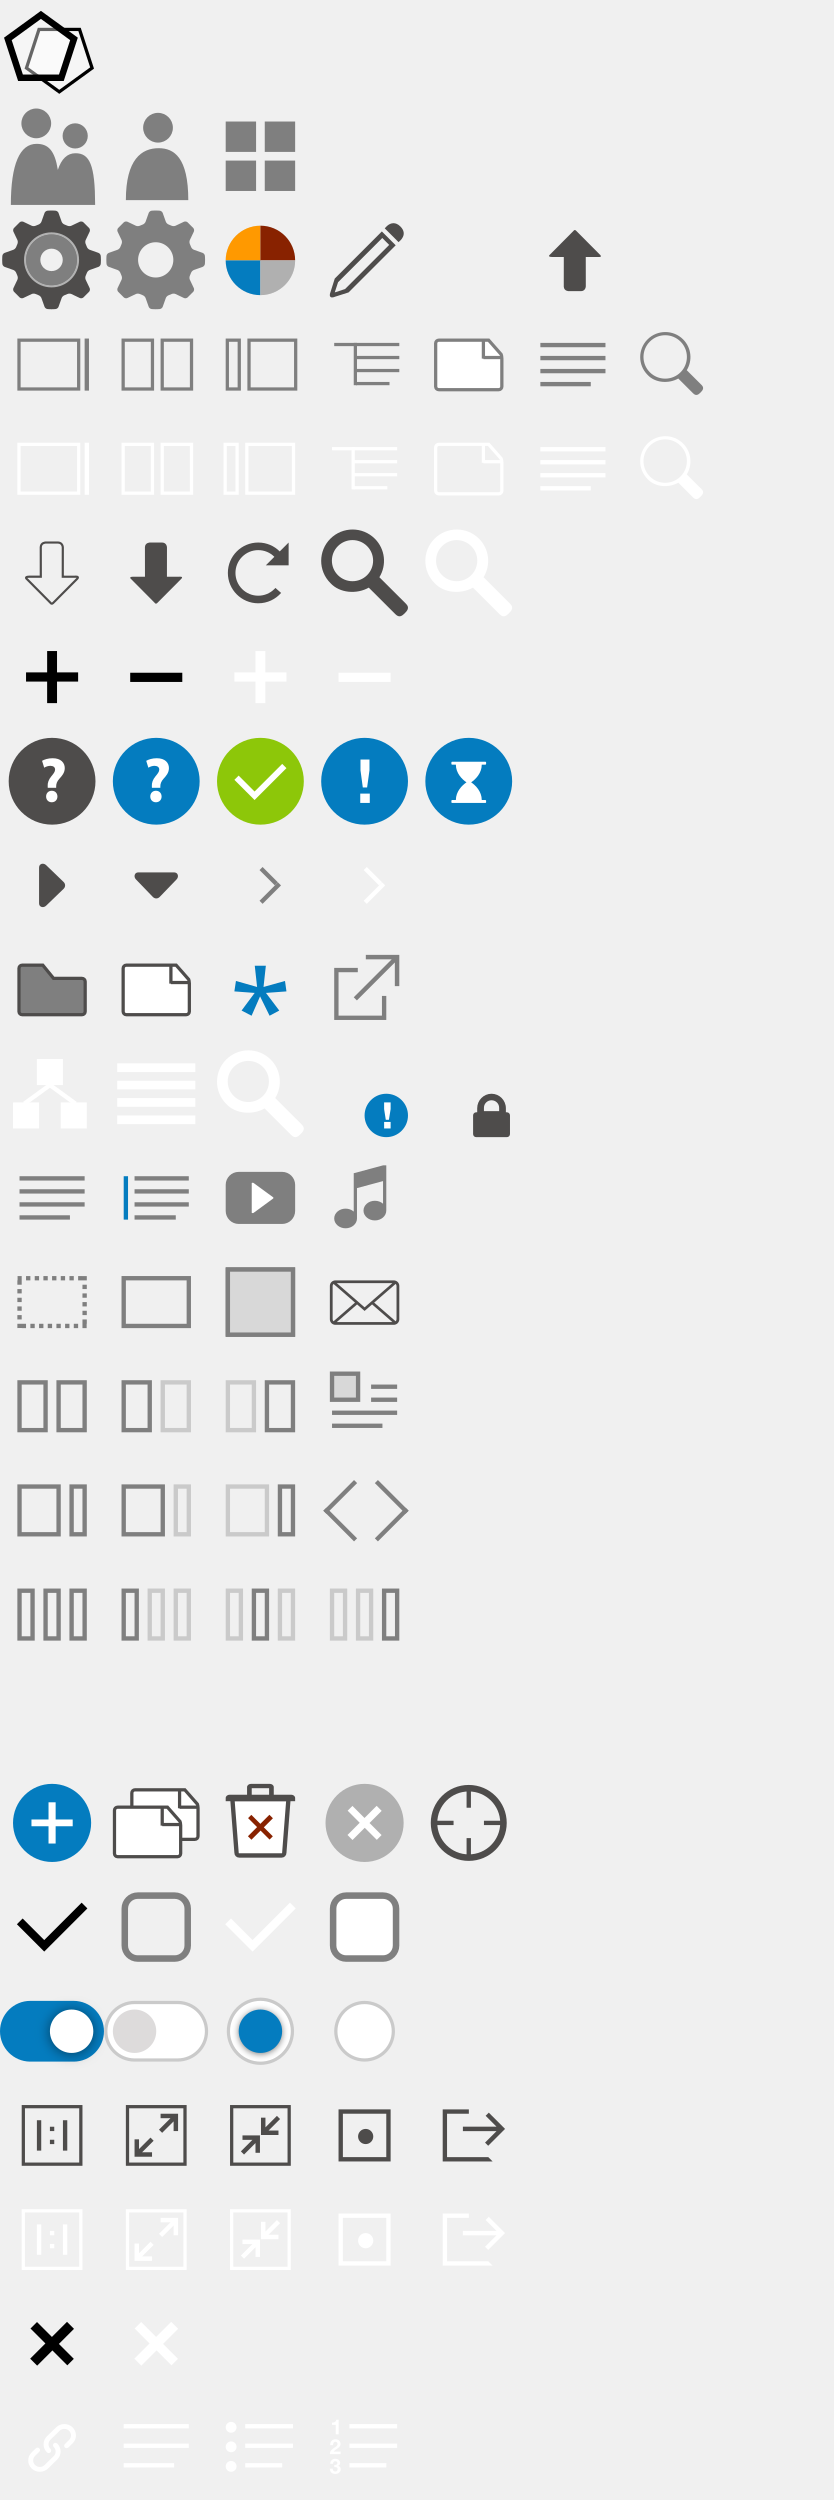
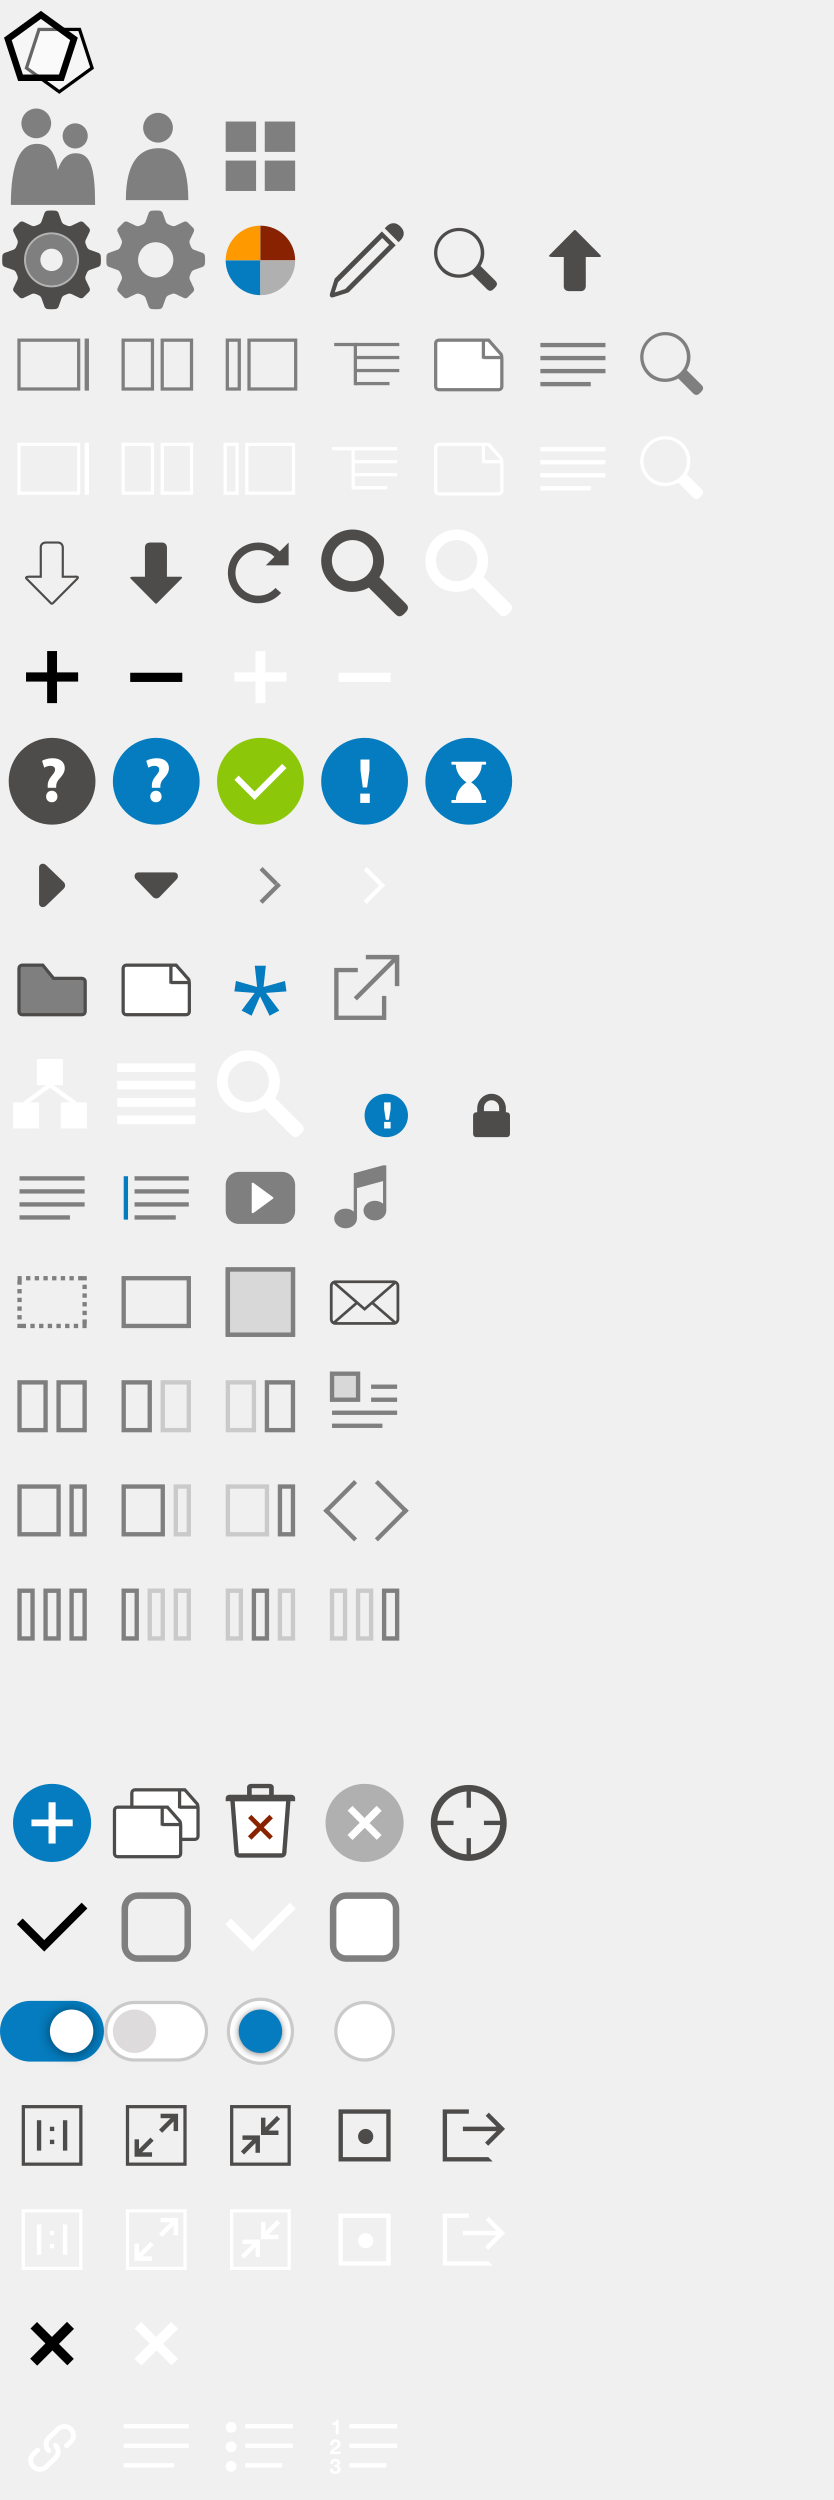
<svg xmlns="http://www.w3.org/2000/svg" xmlns:xlink="http://www.w3.org/1999/xlink" width="384" height="1152" viewBox="0 0 384 1152">
  <defs>
    <circle id="b" cx="16" cy="16" r="16" />
    <circle id="e" cx="33" cy="24" r="10" />
    <circle id="g" cx="24" cy="24" r="10" />
    <filter id="f" width="192.5%" height="192.5%" x="-46.2%" y="-43.8%" filterUnits="objectBoundingBox">
      <feOffset dy=".5" in="SourceAlpha" result="shadowOffsetOuter1" />
      <feGaussianBlur in="shadowOffsetOuter1" result="shadowBlurOuter1" stdDeviation="3" />
      <feColorMatrix in="shadowBlurOuter1" values="0 0 0 0 0 0 0 0 0 0 0 0 0 0 0 0 0 0 0.5 0" />
    </filter>
    <filter id="h" width="147.5%" height="147.5%" x="-23.8%" y="-21.2%" filterUnits="objectBoundingBox">
      <feOffset dy=".5" in="SourceAlpha" result="shadowOffsetOuter1" />
      <feGaussianBlur in="shadowOffsetOuter1" result="shadowBlurOuter1" stdDeviation="1.5" />
      <feColorMatrix in="shadowBlurOuter1" values="0 0 0 0 0 0 0 0 0 0 0 0 0 0 0 0 0 0 0.5 0" />
    </filter>
    <rect id="a" width="32" height="24" x="8" y="12" />
    <mask id="d" width="32" height="24" x="0" y="0" fill="#fff" maskContentUnits="userSpaceOnUse" maskUnits="objectBoundingBox">
      <use xlink:href="#a" />
    </mask>
  </defs>
  <g fill="none" fill-rule="evenodd">
    <g fill="#7F7F7F" fill-rule="nonzero" transform="translate(96 48)">
      <polygon points="22 22 8 22 8 8 22 8" />
      <polygon points="22 40 8 40 8 26 22 26" />
      <polygon points="40 22 26 22 26 8 40 8" />
      <polygon points="40 40 26 40 26 26 40 26" />
    </g>
    <path fill="#7F7F7F" fill-rule="nonzero" d="M34.647,20.432 C37.853,20.432 40.45,17.833 40.45,14.628 C40.45,11.424 37.853,8.825 34.647,8.825 C31.443,8.825 28.845,11.424 28.845,14.628 C28.844,17.833 31.443,20.432 34.647,20.432 Z M16.857,18.283 C22.174,18.283 25.252,21.27 26.65,30.286 C28.318,25.153 31.054,22.608 34.768,22.608 C41.297,22.608 43.836,27.927 43.837,46.423 L43.837,46.423 L27.569,46.422 L27.569,46.423 L5,46.423 C5,27.568 9.143,18.283 16.857,18.283 Z M16.713,2 C20.5,2 23.569,5.07 23.569,8.856 C23.569,12.643 20.5,15.712 16.713,15.712 C12.927,15.712 9.857,12.643 9.857,8.856 C9.857,5.07 12.927,2 16.713,2 Z" transform="translate(0 48)" />
    <path fill="#7F7F7F" fill-rule="nonzero" d="M24.811,17.712 C28.598,17.712 31.667,14.643 31.667,10.856 C31.667,7.07 28.598,4 24.811,4 C21.025,4 17.955,7.07 17.955,10.856 C17.955,14.643 21.025,17.712 24.811,17.712 Z M25.112,20.283 C17.283,20.283 10,25.362 10,44.217 L38.765,44.217 C38.765,24.609 32.245,20.283 25.112,20.283 Z" transform="translate(48 48)" />
    <g transform="translate(0 96)">
      <path fill="#4E4C4B" fill-rule="nonzero" d="M45.369,26.977 C45.888,26.793 46.356,26.194 46.41,25.647 C46.41,25.647 46.501,24.731 46.501,23.751 C46.501,22.771 46.41,21.855 46.41,21.855 C46.356,21.308 45.888,20.709 45.369,20.525 L41.331,19.088 C40.812,18.904 40.238,18.329 40.055,17.811 L39.479,16.418 C39.243,15.921 39.244,15.108 39.48,14.611 L41.318,10.745 C41.554,10.248 41.45,9.504 41.086,9.091 L38.41,6.415 C37.997,6.051 37.253,5.947 36.756,6.183 L32.89,8.021 C32.393,8.257 31.58,8.258 31.083,8.022 L29.689,7.446 C29.171,7.262 28.596,6.688 28.412,6.17 L26.975,2.131 C26.791,1.612 26.192,1.144 25.645,1.09 C25.645,1.09 24.73,1 23.75,1 C22.77,1 21.855,1.09 21.855,1.09 C21.308,1.144 20.709,1.612 20.525,2.131 L19.088,6.17 C18.904,6.689 18.329,7.263 17.811,7.447 L16.417,8.022 C15.92,8.258 15.107,8.257 14.61,8.021 L10.744,6.183 C10.247,5.947 9.503,6.051 9.09,6.415 L6.414,9.091 C6.05,9.504 5.946,10.248 6.182,10.745 L8.02,14.611 C8.256,15.108 8.257,15.921 8.021,16.418 L7.446,17.812 C7.262,18.33 6.688,18.905 6.169,19.089 L2.131,20.525 C1.612,20.709 1.144,21.308 1.09,21.855 C1.09,21.855 1,22.771 1,23.751 C1,24.731 1.09,25.647 1.09,25.647 C1.144,26.194 1.612,26.793 2.131,26.977 L6.169,28.413 C6.688,28.597 7.262,29.172 7.446,29.69 L8.021,31.084 C8.257,31.581 8.256,32.394 8.02,32.891 L6.182,36.757 C5.946,37.254 6.05,37.998 6.414,38.411 L9.09,41.087 C9.503,41.451 10.247,41.555 10.744,41.319 L14.61,39.481 C15.107,39.245 15.92,39.244 16.417,39.48 L17.811,40.055 C18.329,40.239 18.904,40.813 19.088,41.332 L20.525,45.371 C20.709,45.89 21.308,46.358 21.855,46.412 C21.855,46.412 22.77,46.502 23.75,46.502 C24.73,46.502 25.645,46.412 25.645,46.412 C26.192,46.358 26.791,45.89 26.975,45.371 L28.412,41.332 C28.596,40.813 29.171,40.239 29.689,40.055 L31.083,39.48 C31.58,39.244 32.393,39.245 32.89,39.481 L36.756,41.319 C37.253,41.555 37.997,41.451 38.41,41.087 L41.086,38.411 C41.45,37.998 41.554,37.254 41.318,36.757 L39.48,32.891 C39.244,32.394 39.243,31.581 39.479,31.084 L40.054,29.691 C40.238,29.173 40.812,28.598 41.331,28.414 L45.369,26.977 Z M23.751,30.001 C20.3,30.001 17.501,27.203 17.501,23.751 C17.501,20.299 20.299,17.501 23.751,17.501 C27.203,17.501 30.001,20.299 30.001,23.751 C30.001,27.203 27.203,30.001 23.751,30.001 Z" />
      <path fill="#7F7F7F" fill-rule="nonzero" d="M23.751,12.088 C17.31,12.088 12.088,17.31 12.088,23.751 C12.088,30.192 17.31,35.414 23.751,35.414 C30.192,35.414 35.413,30.192 35.413,23.751 C35.413,17.31 30.191,12.088 23.751,12.088 Z M23.751,28.918 C20.898,28.918 18.584,26.605 18.584,23.751 C18.584,20.897 20.897,18.584 23.751,18.584 C26.605,18.584 28.918,20.897 28.918,23.751 C28.918,26.605 26.605,28.918 23.751,28.918 Z" />
      <circle cx="23.751" cy="23.751" r="12.186" stroke="#B2B2B2" />
    </g>
    <path fill="#7F7F7F" fill-rule="nonzero" d="M45.369,26.977 C45.888,26.793 46.356,26.194 46.41,25.647 C46.41,25.647 46.501,24.731 46.501,23.751 C46.501,22.771 46.41,21.855 46.41,21.855 C46.356,21.308 45.888,20.709 45.369,20.525 L41.331,19.088 C40.812,18.904 40.238,18.329 40.055,17.811 L39.479,16.418 C39.243,15.921 39.244,15.108 39.48,14.611 L41.318,10.745 C41.554,10.248 41.45,9.504 41.086,9.091 L38.41,6.415 C37.997,6.051 37.253,5.947 36.756,6.183 L32.89,8.021 C32.393,8.257 31.58,8.258 31.083,8.022 L29.689,7.446 C29.171,7.262 28.596,6.688 28.412,6.17 L26.975,2.131 C26.791,1.612 26.192,1.144 25.645,1.09 C25.645,1.09 24.73,1 23.75,1 C22.77,1 21.855,1.09 21.855,1.09 C21.308,1.144 20.709,1.612 20.525,2.131 L19.088,6.17 C18.904,6.689 18.329,7.263 17.811,7.447 L16.417,8.022 C15.92,8.258 15.107,8.257 14.61,8.021 L10.744,6.183 C10.247,5.947 9.503,6.051 9.09,6.415 L6.414,9.091 C6.05,9.504 5.946,10.248 6.182,10.745 L8.02,14.611 C8.256,15.108 8.257,15.921 8.021,16.418 L7.446,17.812 C7.262,18.33 6.688,18.905 6.169,19.089 L2.131,20.525 C1.612,20.709 1.144,21.308 1.09,21.855 C1.09,21.855 1,22.771 1,23.751 C1,24.731 1.09,25.647 1.09,25.647 C1.144,26.194 1.612,26.793 2.131,26.977 L6.169,28.413 C6.688,28.597 7.262,29.172 7.446,29.69 L8.021,31.084 C8.257,31.581 8.256,32.394 8.02,32.891 L6.182,36.757 C5.946,37.254 6.05,37.998 6.414,38.411 L9.09,41.087 C9.503,41.451 10.247,41.555 10.744,41.319 L14.61,39.481 C15.107,39.245 15.92,39.244 16.417,39.48 L17.811,40.055 C18.329,40.239 18.904,40.813 19.088,41.332 L20.525,45.371 C20.709,45.89 21.308,46.358 21.855,46.412 C21.855,46.412 22.77,46.502 23.75,46.502 C24.73,46.502 25.645,46.412 25.645,46.412 C26.192,46.358 26.791,45.89 26.975,45.371 L28.412,41.332 C28.596,40.813 29.171,40.239 29.689,40.055 L31.083,39.48 C31.58,39.244 32.393,39.245 32.89,39.481 L36.756,41.319 C37.253,41.555 37.997,41.451 38.41,41.087 L41.086,38.411 C41.45,37.998 41.554,37.254 41.318,36.757 L39.48,32.891 C39.244,32.394 39.243,31.581 39.479,31.084 L40.054,29.691 C40.238,29.173 40.812,28.598 41.331,28.414 L45.369,26.977 Z M23.75,31.876 C19.263,31.876 15.625,28.239 15.625,23.751 C15.625,19.264 19.262,15.626 23.75,15.626 C28.237,15.626 31.875,19.264 31.875,23.751 C31.875,28.239 28.238,31.876 23.75,31.876 Z" transform="translate(48 96)" />
    <g transform="translate(104 104)">
      <mask id="c" fill="#fff">
        <use xlink:href="#b" />
      </mask>
      <use xlink:href="#b" fill="#D8D8D8" />
      <g mask="url(#c)">
        <g transform="translate(-8 -8)">
          <polygon fill="#F90" points="0 0 24 0 24 24 0 24" />
          <polygon fill="#047CBF" points="0 24 24 24 24 48 0 48" />
          <polygon fill="#820" points="24 0 48 0 48 24 24 24" />
          <polygon fill="#B0B0B0" points="24 24 48 24 48 48 24 48" />
        </g>
      </g>
    </g>
    <path fill="#4E4C4B" fill-rule="nonzero" d="M39.007,15.239 L38.658,15.589 L32.283,9.211 L32.632,8.862 C32.632,8.862 34.158,6.844 36.329,6.844 C37.285,6.844 38.368,7.237 39.501,8.369 C43.235,12.103 39.007,15.239 39.007,15.239 Z M30.962,10.647 L31.243,10.929 L37.336,17.027 L15.628,38.743 L9.256,40.772 C9.256,40.772 7.866,41.434 7.246,40.772 C6.626,40.109 7.246,38.743 7.246,38.743 L9.256,32.366 L30.962,10.647 Z M31.153,13.672 L10.819,34.007 L10.802,33.99 L9.26,38.739 L13.956,37.206 L13.97,37.22 L13.998,37.192 L14.002,37.192 L14,37.189 L34.335,16.854 L31.153,13.672 Z" transform="translate(145 96)" />
+     <path fill="#4E4C4B" fill-rule="nonzero" d="M36.29,33.403 L29.454,26.59 C32.193,22.14 31.64,16.24 27.775,12.386 C23.253,7.871 15.916,7.871 11.393,12.386 C6.869,16.898 6.869,24.218 11.393,28.734 C14.829,32.509 21.154,32.918 25.543,30.421 L32.412,37.27 C33.835,38.689 34.923,37.754 35.815,36.866 C36.706,35.977 37.711,34.825 36.29,33.403 Z M26.593,27.55 C22.688,31.452 16.356,31.452 12.451,27.55 C8.546,23.643 8.546,17.311 12.451,13.406 C16.356,9.499 22.688,9.499 26.593,13.406 C30.499,17.311 30.499,23.643 26.593,27.55 Z" transform="translate(192 96)" />
    <path fill="#4E4C4B" fill-rule="nonzero" d="M34.516,25.753 C34.516,25.753 36.745,25.486 35.565,26.697 L24.532,37.792 C24.532,37.792 23.866,38.65 23.263,37.775 L12.298,26.73 C12.298,26.73 11.124,25.751 13.433,25.751 L18.8,25.751 L18.784,12.104 C18.89,10 21.056,10 21.056,10 L26.76,10.003 C28.905,10.073 28.94,12.253 28.94,12.253 L28.924,25.753 L34.516,25.753 Z" transform="matrix(1 0 0 -1 241 144.168)" />
    <g transform="translate(0 144)">
      <rect width="27.5" height="22.5" x="8.75" y="12.75" stroke="#7F7F7F" stroke-width="1.5" />
      <rect width="2" height="24" x="39" y="12" fill="#7F7F7F" />
    </g>
    <g stroke="#7F7F7F" stroke-width="1.5" transform="translate(48 144)">
      <rect width="13.5" height="22.5" x="8.75" y="12.75" />
      <rect width="13.5" height="22.5" x="26.75" y="12.75" />
    </g>
    <g stroke="#7F7F7F" stroke-width="1.5" transform="translate(96 144)">
      <rect width="5.5" height="22.5" x="8.75" y="12.75" />
      <rect width="21.5" height="22.5" x="18.75" y="12.75" />
    </g>
    <g fill="#7F7F7F" transform="translate(145 144)">
      <polygon points="9 14 39 14 39 15.5 9 15.5" />
      <polygon points="19 20 39 20 39 21.5 19 21.5" />
      <polygon points="19 26 39 26 39 27.5 19 27.5" />
      <polygon points="18 14 19.5 14 19.5 33.5 18 33.5" />
      <polygon points="19 32 34.484 32 34.484 33.5 19 33.5" />
    </g>
    <g stroke="#7F7F7F" stroke-width="1.5" transform="translate(200 156)">
      <path fill="#FFF" fill-rule="nonzero" d="M25.162,0.75 L30.946,7.334 C31.037,7.598 31.25,8.312 31.25,9.15 L31.25,9.15 L31.25,22.115 C31.25,22.517 31.088,22.881 30.825,23.145 C30.563,23.407 30.201,23.57 29.801,23.57 L29.801,23.57 L2.199,23.57 C1.801,23.57 1.439,23.406 1.176,23.143 C0.914,22.881 0.75,22.519 0.75,22.119 L0.75,22.119 L0.75,2.201 C0.75,1.8 0.913,1.438 1.176,1.176 C1.441,0.912 1.806,0.75 2.21,0.75 L2.21,0.75 L25.162,0.75 Z" />
      <line x1="22.75" x2="22.75" y1="1.5" y2="8.5" stroke-linecap="square" />
      <line x1="23.5" x2="30.5" y1="8.75" y2="8.75" stroke-linecap="square" />
    </g>
    <g fill="#7F7F7F" transform="translate(249 158)">
      <polygon points="0 0 30 0 30 2 0 2" />
      <polygon points="0 6 30 6 30 8 0 8" />
      <polygon points="0 12 30 12 30 14 0 14" />
      <polygon points="0 18 23.226 18 23.226 20 0 20" />
    </g>
    <path fill="#7F7F7F" fill-rule="nonzero" d="M36.29,33.403 L29.454,26.59 C32.193,22.14 31.64,16.24 27.775,12.386 C23.253,7.871 15.916,7.871 11.393,12.386 C6.869,16.898 6.869,24.218 11.393,28.734 C14.829,32.509 21.154,32.918 25.543,30.421 L32.412,37.27 C33.835,38.689 34.923,37.754 35.815,36.866 C36.706,35.977 37.711,34.825 36.29,33.403 Z M26.593,27.55 C22.688,31.452 16.356,31.452 12.451,27.55 C8.546,23.643 8.546,17.311 12.451,13.406 C16.356,9.499 22.688,9.499 26.593,13.406 C30.499,17.311 30.499,23.643 26.593,27.55 Z" transform="translate(287 144)" />
    <g transform="translate(0 192)">
      <rect width="27.5" height="22.5" x="8.75" y="12.75" stroke="#FFF" stroke-width="1.5" />
      <rect width="2" height="24" x="39" y="12" fill="#FFF" />
    </g>
    <g stroke="#FFF" stroke-width="1.5" transform="translate(48 192)">
      <rect width="13.5" height="22.5" x="8.75" y="12.75" />
      <rect width="13.5" height="22.5" x="26.75" y="12.75" />
    </g>
    <g stroke="#FFF" stroke-width="1.5" transform="translate(95 192)">
      <rect width="5.5" height="22.5" x="8.75" y="12.75" />
      <rect width="21.5" height="22.5" x="18.75" y="12.75" />
    </g>
    <g fill="#FFF" transform="translate(144 192)">
      <polygon points="9 14 39 14 39 15.5 9 15.5" />
      <polygon points="19 20 39 20 39 21.5 19 21.5" />
      <polygon points="19 26 39 26 39 27.5 19 27.5" />
      <polygon points="18 14 19.5 14 19.5 33.5 18 33.5" />
      <polygon points="19 32 34.484 32 34.484 33.5 19 33.5" />
    </g>
    <g stroke="#FFF" stroke-width="1.5" transform="translate(200 204)">
      <path d="M25.162,0.75 L30.946,7.334 C31.037,7.598 31.25,8.312 31.25,9.15 L31.25,9.15 L31.25,22.115 C31.25,22.517 31.088,22.881 30.825,23.145 C30.563,23.407 30.201,23.57 29.801,23.57 L29.801,23.57 L2.199,23.57 C1.801,23.57 1.439,23.406 1.176,23.143 C0.914,22.881 0.75,22.519 0.75,22.119 L0.75,22.119 L0.75,2.201 C0.75,1.8 0.913,1.438 1.176,1.176 C1.441,0.912 1.806,0.75 2.21,0.75 L2.21,0.75 L25.162,0.75 Z" />
      <line x1="22.75" x2="22.75" y1="1.5" y2="8.5" stroke-linecap="square" />
      <line x1="23.5" x2="30.5" y1="8.75" y2="8.75" stroke-linecap="square" />
    </g>
    <g fill="#FFF" transform="translate(249 206)">
      <polygon points="0 0 30 0 30 2 0 2" />
      <polygon points="0 6 30 6 30 8 0 8" />
      <polygon points="0 12 30 12 30 14 0 14" />
      <polygon points="0 18 23.226 18 23.226 20 0 20" />
    </g>
    <path fill="#FFF" fill-rule="nonzero" d="M36.29,33.403 L29.454,26.59 C32.193,22.14 31.64,16.24 27.775,12.386 C23.253,7.871 15.916,7.871 11.393,12.386 C6.869,16.898 6.869,24.218 11.393,28.734 C14.829,32.509 21.154,32.918 25.543,30.421 L32.412,37.27 C33.835,38.689 34.923,37.754 35.815,36.866 C36.706,35.977 37.711,34.825 36.29,33.403 Z M26.593,27.55 C22.688,31.452 16.356,31.452 12.451,27.55 C8.546,23.643 8.546,17.311 12.451,13.406 C16.356,9.499 22.688,9.499 26.593,13.406 C30.499,17.311 30.499,23.643 26.593,27.55 Z" transform="translate(287 192)" />
    <path stroke="#4E4C4B" d="M34.518,25.753 C34.518,25.753 36.747,25.486 35.567,26.697 L24.534,37.792 C24.534,37.792 23.868,38.65 23.265,37.775 L12.299,26.73 C12.299,26.73 11.124,25.751 13.434,25.751 L18.801,25.751 L18.785,12.105 C18.891,9.996 21.057,10 21.057,10 L26.761,10.002 C28.906,10.072 28.941,12.252 28.941,12.252 L28.925,25.752 L34.518,25.753 L34.518,25.753 L34.518,25.753 Z" transform="translate(0 240)" />
    <path fill="#4E4C4B" fill-rule="nonzero" d="M34.516,25.753 C34.516,25.753 36.745,25.486 35.565,26.697 L24.532,37.792 C24.532,37.792 23.866,38.65 23.263,37.775 L12.298,26.73 C12.298,26.73 11.124,25.751 13.433,25.751 L18.8,25.751 L18.784,12.104 C18.89,10 21.056,10 21.056,10 L26.76,10.003 C28.905,10.073 28.94,12.253 28.94,12.253 L28.924,25.753 L34.516,25.753 Z" transform="translate(48 240)" />
    <polygon fill="#000" fill-rule="nonzero" points="26.278 12 26.278 21.835 36 21.835 36 26.075 26.278 26.075 26.278 36 21.721 36 21.721 26.075 12 26.075 12 21.835 21.722 21.835 21.722 12" transform="translate(0 288)" />
    <polygon fill="#000" fill-rule="nonzero" points="12 26.24 12 22 36 22 36 26.24" transform="translate(48 288)" />
    <g fill-rule="nonzero" transform="translate(4 340)">
      <circle cx="20" cy="20" r="20" fill="#4E4C4B" />
      <path fill="#FFF" d="M18.002,23.007 L17.973,22.248 C17.885,20.762 18.381,19.245 19.693,17.67 C20.626,16.563 21.384,15.629 21.384,14.639 C21.384,13.618 20.713,12.948 19.256,12.889 C18.294,12.889 17.127,13.239 16.369,13.764 L15.377,10.584 C16.427,9.973 18.177,9.389 20.247,9.389 C24.096,9.389 25.846,11.518 25.846,13.938 C25.846,16.155 24.476,17.612 23.368,18.837 C22.289,20.032 21.851,21.17 21.88,22.483 L21.88,23.007 L18.002,23.007 L18.002,23.007 Z M17.244,27.031 C17.244,25.486 18.323,24.377 19.839,24.377 C21.414,24.377 22.435,25.486 22.464,27.031 C22.464,28.548 21.414,29.685 19.839,29.685 C18.294,29.686 17.244,28.548 17.244,27.031 Z" />
    </g>
    <g fill-rule="nonzero" transform="translate(52 340)">
      <circle cx="20" cy="20" r="20" fill="#047CBF" />
      <path fill="#FFF" d="M18.003,23.007 L17.974,22.248 C17.886,20.762 18.382,19.245 19.694,17.67 C20.627,16.563 21.385,15.629 21.385,14.639 C21.385,13.618 20.714,12.948 19.257,12.889 C18.295,12.889 17.128,13.239 16.37,13.764 L15.378,10.584 C16.428,9.973 18.178,9.389 20.248,9.389 C24.097,9.389 25.847,11.518 25.847,13.938 C25.847,16.155 24.477,17.612 23.369,18.837 C22.29,20.032 21.852,21.17 21.881,22.483 L21.881,23.007 L18.003,23.007 L18.003,23.007 Z M17.245,27.031 C17.245,25.486 18.324,24.377 19.84,24.377 C21.415,24.377 22.436,25.486 22.465,27.031 C22.465,28.548 21.415,29.685 19.84,29.685 C18.294,29.686 17.245,28.548 17.245,27.031 Z" />
    </g>
    <path fill="#4E4C4B" fill-rule="nonzero" d="M19.645,14 C20.265,14 20.812,14.231 21.29,14.692 L29.284,22.391 C29.763,22.869 30,23.396 30,23.993 C30,24.59 29.763,25.131 29.284,25.593 L21.29,33.305 C20.814,33.769 20.265,34 19.645,34 C19.025,34 18,33.576 18,32.213 L18,15.873 C18,14.409 19.025,14 19.645,14 Z" transform="translate(0 384)" />
    <path fill="#4E4C4B" fill-rule="nonzero" d="M34,19.645 C34,20.265 33.769,20.812 33.308,21.29 L25.609,29.284 C25.131,29.763 24.604,30 24.007,30 C23.41,30 22.869,29.763 22.407,29.284 L14.695,21.29 C14.231,20.814 14,20.265 14,19.645 C14,19.025 14.424,18 15.787,18 L32.127,18 C33.591,18 34,19.025 34,19.645 Z" transform="translate(48 384)" />
    <g fill="#7F7F7F" transform="rotate(-45 548.757 68.183)">
      <polygon points="6 4 16 4 16 6 6 6" transform="matrix(0 1 1 0 6 -6)" />
      <polygon points="0 10 12 10 12 12 0 12" transform="matrix(-1 0 0 1 12 0)" />
    </g>
    <g fill="#FFF" transform="rotate(-45 572.757 10.242)">
      <polygon points="6 4 16 4 16 6 6 6" transform="matrix(0 1 1 0 6 -6)" />
      <polygon points="0 10 12 10 12 12 0 12" transform="matrix(-1 0 0 1 12 0)" />
    </g>
    <path fill="#7F7F7F" fill-rule="nonzero" stroke="#4E4C4B" stroke-width="1.5" d="M19.722,12.75 L24.679,18.843 L37.787,18.843 C38.191,18.843 38.558,19.006 38.822,19.27 C39.087,19.533 39.25,19.896 39.25,20.298 L39.25,20.298 L39.25,34.115 C39.25,34.517 39.088,34.881 38.825,35.145 C38.563,35.407 38.201,35.57 37.801,35.57 L37.801,35.57 L10.199,35.57 C9.801,35.57 9.439,35.406 9.176,35.143 C8.914,34.881 8.75,34.519 8.75,34.119 L8.75,34.119 L8.75,14.201 C8.75,13.8 8.913,13.438 9.176,13.176 C9.441,12.912 9.806,12.75 10.21,12.75 L10.21,12.75 L19.722,12.75 Z" transform="translate(0 432)" />
    <g fill="#7F7F7F" transform="translate(9 542)">
      <polygon points="0 0 30 0 30 2 0 2" />
      <polygon points="0 6 30 6 30 8 0 8" />
      <polygon points="0 12 30 12 30 14 0 14" />
      <polygon points="0 18 23.226 18 23.226 20 0 20" />
    </g>
    <use xlink:href="#a" stroke="#7F7F7F" stroke-dasharray="2 2 2 2" stroke-width="4" mask="url(#d)" transform="translate(0 576)" />
    <rect width="30" height="22" x="9" y="13" stroke="#7F7F7F" stroke-width="2" transform="translate(48 576)" />
    <g stroke="#4E4C4B" stroke-width="1.5" transform="translate(56 444)">
      <path fill="#FFF" fill-rule="nonzero" d="M25.162,0.75 L30.946,7.334 C31.037,7.598 31.25,8.312 31.25,9.15 L31.25,9.15 L31.25,22.115 C31.25,22.517 31.088,22.881 30.825,23.145 C30.563,23.407 30.201,23.57 29.801,23.57 L29.801,23.57 L2.199,23.57 C1.801,23.57 1.439,23.406 1.176,23.143 C0.914,22.881 0.75,22.519 0.75,22.119 L0.75,22.119 L0.75,2.201 C0.75,1.8 0.913,1.438 1.176,1.176 C1.441,0.912 1.806,0.75 2.21,0.75 L2.21,0.75 L25.162,0.75 Z" />
      <line x1="22.75" x2="22.75" y1="1.5" y2="8.5" stroke-linecap="square" />
      <line x1="23.5" x2="30.5" y1="8.75" y2="8.75" stroke-linecap="square" />
    </g>
    <g transform="translate(57 542)">
      <rect width="2" height="20" fill="#047CBF" />
      <rect width="25" height="2" x="5" fill="#7F7F7F" />
      <rect width="25" height="2" x="5" y="6" fill="#7F7F7F" />
      <rect width="25" height="2" x="5" y="12" fill="#7F7F7F" />
      <rect width="19" height="2" x="5" y="18" fill="#7F7F7F" />
    </g>
    <polygon fill="#047CBF" points="26.505 13 25.433 22.794 35.327 20.028 36 24.838 26.555 25.536 32.685 33.66 28.224 36.053 23.838 27.131 19.925 36.053 15.315 33.66 21.346 25.536 12 24.838 12.723 20.028 22.467 22.794 21.396 13" transform="translate(96 432)" />
    <g transform="translate(96 528)">
      <path fill="#7F7F7F" d="M14,12 C17.333,12 20.667,12 24,12 C27.333,12 30.667,12 34,12 C37.314,12 40,14.686 40,18 C40,20 40,22 40,24 C40,26 40,28 40,30 C40,33.314 37.314,36 34,36 C30.799,36 27.599,36 24.398,36 C20.932,36 17.466,36 14,36 C10.686,36 8,33.314 8,30 C8,28 8,26 8,24 C8,22 8,20 8,18 C8,14.686 10.686,12 14,12 Z" />
      <path fill="#FFF" fill-rule="nonzero" d="M20,17.14 C20.128,17.047 20.275,17 20.441,17 C20.607,17 20.753,17.047 20.881,17.14 L29.808,23.675 C29.936,23.771 30,23.878 30,23.999 C30,24.119 29.936,24.229 29.808,24.322 L20.881,30.86 C20.754,30.953 20.607,31 20.441,31 C20.275,31 20.128,30.953 20,30.86 L20,17.14 L20,17.14 Z" />
    </g>
    <g fill="#7F7F7F" transform="translate(144 432)">
      <polygon fill-rule="nonzero" points="12 16 32 16 32 36 23.124 36 23.124 38 34 38 34 14 10 14 10 25.077 12 25.077" transform="rotate(180 22 26)" />
      <path d="M21,14.402 L18.943,14.402 L18.942,3.512 L1.455,21 L-1.0658141e-14,19.545 L0.727,18.818 L17.487,2.057 L5.57,2.057 L5.57,0 L21,0 L21,14.402 Z" transform="translate(19 8)" />
    </g>
    <path fill="#7F7F7F" fill-rule="nonzero" d="M32.5,9 L34,9 L34,29.844 C34,32.346 31.649,34.375 28.75,34.375 C25.851,34.375 23.5,32.346 23.5,29.844 C23.5,27.341 25.851,25.312 28.75,25.312 C30.219,25.312 31.547,25.834 32.5,26.673 L32.5,16.25 L20.5,19.472 L20.5,33.469 C20.5,35.971 18.149,38 15.25,38 C12.351,38 10,35.971 10,33.469 C10,30.966 12.351,28.938 15.25,28.938 C16.719,28.938 18.047,29.459 19,30.298 L19,12.625 L32.5,9 Z" transform="translate(144 528)" />
    <g transform="translate(0 480)">
      <line x1="23" x2="12" y1="28" y2="20" stroke="#FFF" stroke-linecap="square" stroke-width="2" transform="matrix(1 0 0 -1 0 48)" />
      <line x1="23" x2="34" y1="28" y2="20" stroke="#FFF" stroke-linecap="square" stroke-width="2" transform="matrix(1 0 0 -1 0 48)" />
      <rect width="12" height="12" x="6" y="28" fill="#FFF" fill-rule="nonzero" transform="matrix(1 0 0 -1 0 68)" />
      <rect width="12" height="12" x="28" y="28" fill="#FFF" fill-rule="nonzero" transform="matrix(1 0 0 -1 0 68)" />
      <rect width="12" height="12" x="17" y="8" fill="#FFF" fill-rule="nonzero" transform="matrix(1 0 0 -1 0 28)" />
    </g>
    <g fill="#FFF" fill-rule="nonzero" transform="translate(48 480)">
      <rect width="36" height="4" x="6" y="10" />
      <rect width="36" height="4" x="6" y="18" />
      <rect width="36" height="4" x="6" y="26" />
      <rect width="36" height="4" x="6" y="34" />
    </g>
    <g transform="translate(168 504)">
      <circle cx="10" cy="10" r="10" fill="#047CBF" />
      <path fill="#FFF" d="M9,13 L12,13 L12,16 L9,16 L9,13 Z M12,7.072 L11.209,12 L9.77,12 L9,7.072 L9,4 L12,4 L12,7.072 Z" />
    </g>
    <path fill="#4E4C4B" fill-rule="nonzero" d="M31,32 L38,32 L38,30.429 C38,28.54 36.428,27 34.5,27 C32.572,27 31,28.54 31,30.429 L31,32 Z M43,33.977 L43,42.568 C43,43.359 42.365,44 41.583,44 L27.417,44 C26.635,44 26,43.359 26,42.568 L26,33.977 C26,33.187 26.635,32.545 27.417,32.545 L27.889,32.545 L27.889,30.682 C27.889,27.013 30.87,24 34.5,24 C38.13,24 41.111,27.013 41.111,30.682 L41.111,32.545 L41.583,32.545 C42.365,32.545 43,33.187 43,33.977 Z" transform="translate(192 480)" />
    <path fill="#FFF" fill-rule="nonzero" d="M43.113,38.254 L30.818,25.988 C34.242,20.425 33.55,13.05 28.719,8.232 C23.066,2.589 13.895,2.589 8.241,8.232 C2.586,13.873 2.586,23.023 8.241,28.667 C12.536,33.386 20.442,33.898 25.929,30.777 L38.265,43.088 C40.044,44.862 41.404,43.693 42.519,42.583 C43.633,41.472 44.889,40.031 43.113,38.254 Z M25.148,25.047 C21.439,28.744 15.425,28.744 11.717,25.047 C8.008,21.346 8.008,15.346 11.717,11.646 C15.425,7.945 21.439,7.945 25.148,11.646 C28.857,15.346 28.857,21.346 25.148,25.047 Z" transform="translate(96 480)" />
    <g stroke="#7F7F7F" stroke-width="2" transform="translate(0 624)">
      <rect width="12" height="22" x="9" y="13" />
      <rect width="12" height="22" x="27" y="13" />
    </g>
    <g stroke-width="2" transform="translate(48 624)">
      <rect width="12" height="22" x="9" y="13" stroke="#7F7F7F" />
      <rect width="12" height="22" x="27" y="13" stroke="#CACACA" />
    </g>
    <g stroke-width="2" transform="translate(96 624)">
      <rect width="12" height="22" x="9" y="13" stroke="#CACACA" />
      <rect width="12" height="22" x="27" y="13" stroke="#7F7F7F" />
    </g>
    <g stroke="#7F7F7F" stroke-width="2" transform="translate(0 672)">
      <rect width="18" height="22" x="9" y="13" />
      <rect width="6" height="22" x="33" y="13" />
    </g>
    <g stroke-width="2" transform="translate(48 672)">
      <rect width="18" height="22" x="9" y="13" stroke="#7F7F7F" />
      <rect width="6" height="22" x="33" y="13" stroke="#CACACA" />
    </g>
    <g stroke-width="2" transform="translate(96 672)">
      <rect width="18" height="22" x="9" y="13" stroke="#CACACA" />
      <rect width="6" height="22" x="33" y="13" stroke="#7F7F7F" />
    </g>
    <g stroke="#7F7F7F" stroke-width="2" transform="translate(0 720)">
      <rect width="6" height="22" x="33" y="13" />
      <rect width="6" height="22" x="9" y="13" />
      <rect width="6" height="22" x="21" y="13" />
    </g>
    <g stroke-width="2" transform="translate(48 720)">
      <rect width="6" height="22" x="33" y="13" stroke="#CACACA" />
      <rect width="6" height="22" x="9" y="13" stroke="#7F7F7F" />
      <rect width="6" height="22" x="21" y="13" stroke="#CACACA" />
    </g>
    <g stroke-width="2" transform="translate(96 720)">
      <rect width="6" height="22" x="33" y="13" stroke="#CACACA" />
      <rect width="6" height="22" x="9" y="13" stroke="#CACACA" />
      <rect width="6" height="22" x="21" y="13" stroke="#7F7F7F" />
    </g>
    <g stroke-width="2" transform="translate(144 720)">
      <rect width="6" height="22" x="33" y="13" stroke="#7F7F7F" />
      <rect width="6" height="22" x="9" y="13" stroke="#CACACA" />
      <rect width="6" height="22" x="21" y="13" stroke="#CACACA" />
    </g>
    <path fill="#4E4C4B" fill-rule="nonzero" d="M1.683,1.631 L11.584,10.24 L1.681,18.851 C1.433,18.616 1.28,18.282 1.28,17.911 L1.28,2.569 C1.28,2.199 1.435,1.865 1.683,1.631 L1.683,1.631 Z M30.319,1.629 C30.567,1.864 30.72,2.198 30.72,2.569 L30.72,17.911 C30.72,18.281 30.565,18.615 30.317,18.849 L20.416,10.24 L30.319,1.629 L30.319,1.629 Z M19.458,11.073 L28.8,19.2 L3.2,19.2 L12.542,11.073 L16,14.08 L19.458,11.073 Z M2.565,0 C1.148,0 0,1.145 0,2.552 L0,17.928 C0,19.337 1.139,20.48 2.565,20.48 L29.435,20.48 C30.852,20.48 32,19.335 32,17.928 L32,2.552 C32,1.143 30.861,0 29.435,0 L2.565,0 Z M16,12.416 L3.2,1.28 L28.8,1.28 L16,12.416 Z" transform="translate(152 590)" />
    <g fill="#D8D8D8" stroke="#7F7F7F" stroke-width="2" transform="translate(96 576)">
      <rect width="30" height="30" x="9" y="9" />
      <rect width="30" height="30" x="9" y="9" />
    </g>
    <g transform="translate(144 624)">
      <g fill="#7F7F7F" transform="translate(9 14)">
        <polygon points="18 0 30 0 30 2 18 2" />
        <polygon points="18 6 30 6 30 8 18 8" />
        <polygon points="0 12 30 12 30 14 0 14" />
        <polygon points="0 18 23.226 18 23.226 20 0 20" />
      </g>
      <rect width="12" height="12" x="9" y="9" fill="#D8D8D8" stroke="#7F7F7F" stroke-width="2" />
    </g>
    <polygon fill="#FFF" fill-rule="nonzero" points="12 26.24 12 22 36 22 36 26.24" transform="translate(144 288)" />
    <polygon fill="#FFF" fill-rule="nonzero" points="26.278 12 26.278 21.835 36 21.835 36 26.075 26.278 26.075 26.278 36 21.721 36 21.721 26.075 12 26.075 12 21.835 21.722 21.835 21.722 12" transform="translate(96 288)" />
    <g transform="translate(0 816)">
      <circle cx="24" cy="24" r="18" fill="#047CBF" />
      <polygon fill="#FFF" fill-rule="nonzero" stroke="#FFF" points="25.139 15 25.139 22.918 33 22.918 33 25.038 25.139 25.038 25.139 33 22.86 33 22.86 25.038 15 25.038 15 22.918 22.861 22.918 22.861 15" />
    </g>
    <g transform="translate(144 816)">
      <circle cx="24" cy="24" r="18" fill="#B0B0B0" />
      <polygon fill="#FFF" fill-rule="nonzero" stroke="#FFF" points="25.139 15 25.139 22.918 33 22.918 33 25.038 25.139 25.038 25.139 33 22.86 33 22.86 25.038 15 25.038 15 22.918 22.861 22.918 22.861 15" transform="rotate(45 24 24)" />
    </g>
    <g transform="translate(192 816)">
      <g transform="translate(7 7)">
        <circle cx="17" cy="17" r="16" stroke="#4E4C4B" stroke-width="3" />
        <rect width="10" height="2" x="24" y="16" fill="#4E4C4B" />
        <rect width="10" height="2" y="16" fill="#4E4C4B" />
        <rect width="10" height="2" x="12" y="4" fill="#4E4C4B" transform="rotate(90 17 5)" />
        <rect width="10" height="2" x="12" y="28" fill="#4E4C4B" transform="rotate(90 17 29)" />
      </g>
      <polygon points="25.139 0 25.139 22.918 48 22.918 48 25.038 25.139 25.038 25.139 48 22.86 48 22.86 25.038 0 25.038 0 22.918 22.861 22.918 22.861 0" />
    </g>
    <g stroke="#4E4C4B" stroke-width="1.5" transform="translate(48 816)">
      <g transform="translate(12 8)">
        <path fill="#FFF" fill-rule="nonzero" d="M25.162,0.75 L30.946,7.334 C31.037,7.598 31.25,8.312 31.25,9.15 L31.25,9.15 L31.25,22.115 C31.25,22.517 31.088,22.881 30.825,23.145 C30.563,23.407 30.201,23.57 29.801,23.57 L29.801,23.57 L2.199,23.57 C1.801,23.57 1.439,23.406 1.176,23.143 C0.914,22.881 0.75,22.519 0.75,22.119 L0.75,22.119 L0.75,2.201 C0.75,1.8 0.913,1.438 1.176,1.176 C1.441,0.912 1.806,0.75 2.21,0.75 L2.21,0.75 L25.162,0.75 Z" />
        <line x1="22.75" x2="22.75" y1="1.5" y2="8.5" stroke-linecap="square" />
        <line x1="23.5" x2="30.5" y1="8.75" y2="8.75" stroke-linecap="square" />
      </g>
      <g transform="translate(4 16)">
        <path fill="#FFF" fill-rule="nonzero" d="M25.162,0.75 L30.946,7.334 C31.037,7.598 31.25,8.312 31.25,9.15 L31.25,9.15 L31.25,22.115 C31.25,22.517 31.088,22.881 30.825,23.145 C30.563,23.407 30.201,23.57 29.801,23.57 L29.801,23.57 L2.199,23.57 C1.801,23.57 1.439,23.406 1.176,23.143 C0.914,22.881 0.75,22.519 0.75,22.119 L0.75,22.119 L0.75,2.201 C0.75,1.8 0.913,1.438 1.176,1.176 C1.441,0.912 1.806,0.75 2.21,0.75 L2.21,0.75 L25.162,0.75 Z" />
        <line x1="22.75" x2="22.75" y1="1.5" y2="8.5" stroke-linecap="square" />
        <line x1="23.5" x2="30.5" y1="8.75" y2="8.75" stroke-linecap="square" />
      </g>
    </g>
    <g fill-rule="nonzero" transform="translate(96 816)">
      <g transform="translate(8 6)">
        <path fill="#FFF" stroke="#4E4C4B" stroke-width="2" d="M3.08,7 L28.92,7 L27,31.785 C27.009,32.123 26.873,32.431 26.652,32.652 C26.438,32.866 26.143,33 25.818,33 L25.818,33 L6.182,33 C5.857,33 5.562,32.866 5.348,32.652 C5.127,32.431 4.991,32.123 5,31.785 L5,31.785 L3.08,7 Z" />
        <path fill="#4E4C4B" d="M20.308,0 C21.323,0 22.154,0.675 22.154,1.5 L22.154,1.5 L22.154,5 L30.154,5 C31.169,5 32,5.675 32,6.5 L32,6.5 L32,8 L0,8 L0,6.5 C0,5.675 0.831,5 1.846,5 L1.846,5 L9.846,5 L9.846,1.5 C9.846,0.675 10.677,0 11.692,0 L11.692,0 Z M20,2 L12,2 L12,5 L20,5 L20,2 Z" />
      </g>
      <polygon fill="#820" points="25.139 19 25.139 24.918 31 24.918 31 27.038 25.139 27.038 25.139 33 22.86 33 22.86 27.038 17 27.038 17 24.918 22.861 24.918 22.861 19" transform="rotate(45 24 26)" />
    </g>
    <g stroke="#000">
      <path fill="#FCFCFC" fill-opacity=".5" stroke-width="1.5" d="M28.257,10.832 L43.375,21.816 L37.6,39.588 L18.913,39.588 L13.138,21.816 L28.257,10.832 Z" transform="rotate(36 28.257 25.121)" />
      <path fill="#FFF" fill-opacity=".4" stroke-width="3" d="M18.857,6.854 L34.093,17.924 L28.273,35.836 L9.44,35.836 L3.62,17.924 L18.857,6.854 Z" />
    </g>
    <path fill="#000" d="M40.264,15.402 L20.377,35.289 L17.725,32.637 L37.612,12.75 L40.264,15.402 Z M10.433,20.042 L20.377,29.986 L17.725,32.637 L7.781,22.694 L10.433,20.042 Z" transform="translate(0 864)" />
    <path fill="#FFF" d="M40.264,15.402 L20.377,35.289 L17.725,32.637 L37.612,12.75 L40.264,15.402 Z M10.433,20.042 L20.377,29.986 L17.725,32.637 L7.781,22.694 L10.433,20.042 Z" transform="translate(96 864)" />
    <rect width="29" height="29" x="9.5" y="9.5" fill="#FFF" stroke="#7F7F7F" stroke-width="3" rx="6" transform="translate(144 864)" />
    <rect width="29" height="29" x="9.5" y="9.5" stroke="#7F7F7F" stroke-width="3" rx="6" transform="translate(48 864)" />
    <g transform="translate(0 912)">
      <path fill="#047CBF" d="M0,24 C0,16.268 6.268,10 14,10 C14.602,10 33.307,10 33.909,10 C41.641,10 47.909,16.268 47.909,24 C47.909,31.732 41.641,38 33.909,38 L13.816,38 C6.169,37.9 0,31.671 0,24 Z" />
      <use xlink:href="#e" fill="#000" filter="url(#f)" />
      <use xlink:href="#e" fill="#FFF" />
    </g>
    <g transform="translate(48 912)">
      <path fill="#FFF" stroke="#CACACA" stroke-width="1.5" d="M33.909,10.75 C37.568,10.75 40.88,12.233 43.278,14.631 C45.676,17.029 47.159,20.341 47.159,24 C47.159,27.659 45.676,30.971 43.278,33.369 C40.88,35.767 37.568,37.25 33.909,37.25 L33.909,37.25 L13.826,37.25 C10.205,37.203 6.934,35.703 4.569,33.307 C2.208,30.914 0.75,27.627 0.75,24 C0.75,20.341 2.233,17.029 4.631,14.631 C7.029,12.233 10.341,10.75 14,10.75 L14,10.75 Z" />
      <circle cx="14" cy="24" r="10" fill="#DDDBDB" />
    </g>
    <g fill="#7F7F7F" transform="translate(144 672)">
      <g transform="rotate(45 -2.5 28.107)">
        <polygon points="-9 9 11 9 11 11 -9 11" transform="rotate(90 1 10)" />
        <polygon points="0 18 20 18 20 20 0 20" />
      </g>
      <g transform="scale(-1 1) rotate(45 -27.142 -31.385)">
        <polygon points="-9 9 11 9 11 11 -9 11" transform="rotate(90 1 10)" />
        <polygon points="0 18 20 18 20 20 0 20" />
      </g>
    </g>
    <g transform="translate(96 912)">
      <circle cx="24" cy="24" r="14.75" fill="#FFF" stroke="#CACACA" stroke-width="1.5" />
      <use xlink:href="#g" fill="#000" filter="url(#h)" />
      <use xlink:href="#g" fill="#047CBF" />
    </g>
    <g fill="#FFF" transform="translate(144 912)">
      <circle cx="24" cy="24" r="13.25" stroke="#CACACA" stroke-width="1.5" />
      <circle cx="24" cy="24" r="10" />
    </g>
    <polygon fill="#000" fill-rule="nonzero" points="26.278 12 26.278 21.835 36 21.835 36 26.075 26.278 26.075 26.278 36 21.721 36 21.721 26.075 12 26.075 12 21.835 21.722 21.835 21.722 12" transform="rotate(45 -1250.705 552)" />
    <g transform="translate(0 960)">
      <rect width="26.5" height="26.5" x="10.75" y="10.75" stroke="#4E4C4B" stroke-width="1.5" />
      <rect width="2" height="14" x="17" y="17" fill="#4E4C4B" />
      <rect width="2" height="14" x="29" y="17" fill="#4E4C4B" />
      <rect width="2" height="2" x="23" y="26" fill="#4E4C4B" />
      <rect width="2" height="2" x="23" y="20" fill="#4E4C4B" />
    </g>
    <g transform="translate(48 960)">
      <rect width="26.5" height="26.5" x="10.75" y="10.75" stroke="#4E4C4B" stroke-width="1.5" />
      <path fill="#4E4C4B" d="M34.057,14 L34.057,22 L32,22 L32,17.528 L26.718,22.81 L25.264,21.355 L30.561,16.057 L26,16.057 L26,14 L34.057,14 Z" />
      <path fill="#4E4C4B" d="M22.794,25 L22.794,33 L20.736,33 L20.736,28.528 L15.455,33.81 L14,32.355 L19.297,27.057 L14.736,27.057 L14.736,25 L22.794,25 Z" transform="rotate(180 18.397 29.405)" />
    </g>
    <g transform="translate(96 960)">
      <rect width="26.5" height="26.5" x="10.75" y="10.75" stroke="#4E4C4B" stroke-width="1.5" />
      <path fill="#4E4C4B" d="M33.057,15 L33.057,23 L31,23 L31,18.528 L25.718,23.81 L24.264,22.355 L29.561,17.057 L25,17.057 L25,15 L33.057,15 Z" transform="rotate(180 28.66 19.405)" />
      <path fill="#4E4C4B" d="M23.794,24 L23.794,32 L21.736,32 L21.736,27.528 L16.455,32.81 L15,31.355 L20.297,26.057 L15.736,26.057 L15.736,24 L23.794,24 Z" />
    </g>
    <g transform="translate(0 1008)">
      <rect width="26.5" height="26.5" x="10.75" y="10.75" stroke="#FFF" stroke-width="1.5" />
      <rect width="2" height="14" x="17" y="17" fill="#FFF" />
      <rect width="2" height="14" x="29" y="17" fill="#FFF" />
      <rect width="2" height="2" x="23" y="26" fill="#FFF" />
      <rect width="2" height="2" x="23" y="20" fill="#FFF" />
    </g>
    <g transform="translate(96 1008)">
      <rect width="26.5" height="26.5" x="10.75" y="10.75" stroke="#FFF" stroke-width="1.5" />
      <path fill="#FFF" d="M33.057,15 L33.057,23 L31,23 L31,18.528 L25.718,23.81 L24.264,22.355 L29.561,17.057 L25,17.057 L25,15 L33.057,15 Z" transform="rotate(180 28.66 19.405)" />
      <path fill="#FFF" d="M23.794,24 L23.794,32 L21.736,32 L21.736,27.528 L16.455,32.81 L15,31.355 L20.297,26.057 L15.736,26.057 L15.736,24 L23.794,24 Z" />
    </g>
    <g transform="translate(48 1008)">
      <rect width="26.5" height="26.5" x="10.75" y="10.75" stroke="#FFF" stroke-width="1.5" />
      <path fill="#FFF" d="M34.057,14 L34.057,22 L32,22 L32,17.528 L26.718,22.81 L25.264,21.355 L30.561,16.057 L26,16.057 L26,14 L34.057,14 Z" />
      <path fill="#FFF" d="M22.794,25 L22.794,33 L20.736,33 L20.736,28.528 L15.455,33.81 L14,32.355 L19.297,27.057 L14.736,27.057 L14.736,25 L22.794,25 Z" transform="rotate(180 18.397 29.405)" />
    </g>
    <polygon fill="#FFF" fill-rule="nonzero" points="26.278 12 26.278 21.835 36 21.835 36 26.075 26.278 26.075 26.278 36 21.721 36 21.721 26.075 12 26.075 12 21.835 21.722 21.835 21.722 12" transform="rotate(45 -1226.705 609.941)" />
    <g fill="#FFF" transform="translate(48 1104)">
      <polygon points="9 13 39 13 39 15 9 15" />
      <polygon points="9 22 39 22 39 24 9 24" />
      <polygon points="9 31 32.226 31 32.226 33 9 33" />
    </g>
    <g fill="#FFF" transform="translate(96 1104)">
      <polygon points="17 13 39 13 39 15 17 15" />
      <polygon points="17 22 39 22 39 24 17 24" />
      <polygon points="17 31 34.032 31 34.032 33 17 33" />
      <circle cx="10.5" cy="14.5" r="2.5" />
      <circle cx="10.5" cy="23.5" r="2.5" />
      <circle cx="10.5" cy="32.5" r="2.5" />
    </g>
    <g fill="#FFF" transform="translate(144 1104)">
      <path d="M12.057 17.73 10.692 17.73 10.692 13.365 9 13.365 9 12.336C9.237 12.343 9.466 12.325 9.687 12.284 9.909 12.242 10.107 12.168 10.284 12.062 10.46 11.957 10.609 11.817 10.731 11.644 10.852 11.471 10.933 11.256 10.971 11L12.057 11 12.057 17.73ZM8.154 22.721C8.141 22.336 8.186 21.979 8.288 21.649 8.391 21.319 8.545 21.03 8.75 20.784 8.955 20.537 9.213 20.345 9.524 20.207 9.835 20.069 10.192 20 10.596 20 10.904 20 11.197 20.048 11.476 20.144 11.754 20.24 12 20.378 12.211 20.558 12.423 20.737 12.591 20.958 12.716 21.221 12.841 21.484 12.903 21.779 12.903 22.106 12.903 22.445 12.849 22.737 12.74 22.98 12.631 23.224 12.487 23.44 12.307 23.629 12.128 23.819 11.924 23.99 11.697 24.144 11.469 24.298 11.24 24.45 11.009 24.601 10.779 24.751 10.554 24.913 10.336 25.086 10.118 25.259 9.926 25.461 9.759 25.692L12.942 25.692 12.942 26.865 8 26.865C8 26.474 8.056 26.134 8.168 25.846 8.28 25.557 8.433 25.299 8.625 25.072 8.817 24.844 9.043 24.634 9.303 24.442 9.562 24.25 9.836 24.054 10.125 23.855 10.272 23.753 10.429 23.649 10.596 23.543 10.763 23.437 10.915 23.32 11.053 23.192 11.19 23.064 11.306 22.92 11.399 22.759 11.492 22.599 11.538 22.416 11.538 22.211 11.538 21.884 11.444 21.63 11.254 21.447 11.065 21.264 10.823 21.173 10.529 21.173 10.33 21.173 10.162 21.219 10.024 21.312 9.886 21.405 9.775 21.527 9.692 21.678 9.609 21.828 9.55 21.995 9.514 22.178 9.479 22.36 9.461 22.541 9.461 22.721L8.154 22.721ZM10.02 31.855C10.167 31.868 10.324 31.868 10.491 31.855 10.657 31.843 10.813 31.806 10.957 31.745 11.101 31.684 11.22 31.596 11.313 31.481 11.406 31.365 11.452 31.211 11.452 31.019 11.452 30.731 11.356 30.509 11.164 30.356 10.971 30.202 10.75 30.125 10.5 30.125 10.154 30.125 9.893 30.239 9.717 30.466 9.54 30.694 9.455 30.981 9.462 31.327L8.164 31.327C8.177 30.981 8.239 30.665 8.351 30.38 8.464 30.094 8.621 29.849 8.823 29.644 9.024 29.439 9.266 29.28 9.548 29.168 9.83 29.056 10.145 29 10.491 29 10.76 29 11.029 29.04 11.298 29.12 11.567 29.2 11.809 29.32 12.024 29.481 12.239 29.641 12.414 29.836 12.548 30.067 12.683 30.298 12.75 30.564 12.75 30.865 12.75 31.192 12.672 31.481 12.514 31.73 12.357 31.98 12.122 32.15 11.808 32.24L11.808 32.259C12.18 32.343 12.471 32.522 12.683 32.798 12.894 33.073 13 33.403 13 33.788 13 34.141 12.931 34.455 12.793 34.73 12.655 35.006 12.471 35.237 12.24 35.422 12.01 35.608 11.744 35.749 11.442 35.845 11.141 35.942 10.827 35.99 10.5 35.99 10.122 35.99 9.778 35.935 9.467 35.826 9.156 35.717 8.891 35.559 8.674 35.35 8.456 35.142 8.287 34.887 8.169 34.586 8.05 34.285 7.994 33.939 8 33.548L9.298 33.548C9.305 33.727 9.334 33.899 9.385 34.062 9.436 34.225 9.51 34.366 9.606 34.485 9.702 34.604 9.822 34.698 9.967 34.769 10.111 34.839 10.282 34.874 10.481 34.874 10.789 34.874 11.048 34.78 11.26 34.591 11.471 34.402 11.577 34.144 11.577 33.817 11.577 33.56 11.527 33.365 11.428 33.23 11.329 33.096 11.202 32.998 11.048 32.937 10.894 32.876 10.726 32.841 10.544 32.831 10.361 32.822 10.186 32.817 10.02 32.817L10.02 31.855Z" />
      <polygon points="17 13 39 13 39 15 17 15" />
      <polygon points="17 22 39 22 39 24 17 24" />
      <polygon points="17 31 34.032 31 34.032 33 17 33" />
    </g>
    <g fill="#FFF" fill-rule="nonzero" transform="translate(13 1117)">
      <path d="M9.446,13.357 C9.154,13.357 8.861,13.248 8.638,13.031 C6.549,10.994 6.549,7.679 8.638,5.642 L12.855,1.53 C13.867,0.543 15.213,0 16.644,0 C18.075,0 19.421,0.543 20.433,1.53 C22.522,3.568 22.522,6.882 20.433,8.92 L18.506,10.799 C18.06,11.234 17.337,11.234 16.891,10.799 C16.445,10.364 16.445,9.659 16.891,9.224 L18.818,7.345 C20.017,6.176 20.017,4.274 18.818,3.105 C18.237,2.539 17.465,2.227 16.644,2.227 C15.823,2.227 15.051,2.539 14.47,3.105 L10.253,7.217 C9.055,8.385 9.055,10.287 10.253,11.456 C10.699,11.891 10.699,12.596 10.253,13.031 C10.03,13.248 9.738,13.357 9.446,13.357 L9.446,13.357 Z" />
      <path d="M5.356,22 C3.925,22 2.579,21.457 1.567,20.47 C-0.522,18.432 -0.522,15.118 1.567,13.08 L3.494,11.201 C3.94,10.766 4.663,10.766 5.109,11.201 C5.555,11.636 5.555,12.341 5.109,12.776 L3.182,14.655 C1.983,15.824 1.983,17.726 3.182,18.895 C3.763,19.461 4.535,19.773 5.356,19.773 C6.177,19.773 6.949,19.461 7.53,18.895 L11.747,14.783 C12.945,13.615 12.945,11.713 11.747,10.544 C11.301,10.109 11.301,9.404 11.747,8.969 C12.193,8.534 12.916,8.534 13.362,8.969 C15.451,11.006 15.451,14.321 13.362,16.358 L9.145,20.47 C8.133,21.457 6.787,22 5.356,22 L5.356,22 Z" />
    </g>
    <path fill="#4E4C4B" d="M38,20.5 L27.5,20.5 L31.425,16.575 C29.441,14.592 26.805,13.5 24,13.5 C21.195,13.5 18.559,14.592 16.575,16.575 C14.592,18.559 13.5,21.195 13.5,24 C13.5,26.805 14.592,29.441 16.575,31.425 C18.559,33.408 21.195,34.5 24,34.5 C26.805,34.5 29.441,33.408 31.425,31.425 C31.59,31.259 31.749,31.088 31.902,30.914 L34.536,33.219 C31.97,36.149 28.201,38 24,38 C16.268,38 10,31.732 10,24 C10,16.268 16.268,10 24,10 C27.866,10 31.366,11.568 33.899,14.101 L38,10 L38,20.5 Z" transform="translate(95 240)" />
    <path fill="#4E4C4B" fill-rule="nonzero" d="M43.113,38.254 L30.818,25.988 C34.242,20.425 33.55,13.05 28.719,8.232 C23.066,2.589 13.895,2.589 8.241,8.232 C2.586,13.873 2.586,23.023 8.241,28.667 C12.536,33.386 20.442,33.898 25.929,30.777 L38.265,43.088 C40.044,44.862 41.404,43.693 42.519,42.583 C43.633,41.472 44.889,40.031 43.113,38.254 Z M25.148,25.047 C21.439,28.744 15.425,28.744 11.717,25.047 C8.008,21.346 8.008,15.346 11.717,11.646 C15.425,7.945 21.439,7.945 25.148,11.646 C28.857,15.346 28.857,21.346 25.148,25.047 Z" transform="translate(144 240)" />
    <path fill="#FFF" fill-rule="nonzero" d="M43.113,38.254 L30.818,25.988 C34.242,20.425 33.55,13.05 28.719,8.232 C23.066,2.589 13.895,2.589 8.241,8.232 C2.586,13.873 2.586,23.023 8.241,28.667 C12.536,33.386 20.442,33.898 25.929,30.777 L38.265,43.088 C40.044,44.862 41.404,43.693 42.519,42.583 C43.633,41.472 44.889,40.031 43.113,38.254 Z M25.148,25.047 C21.439,28.744 15.425,28.744 11.717,25.047 C8.008,21.346 8.008,15.346 11.717,11.646 C15.425,7.945 21.439,7.945 25.148,11.646 C28.857,15.346 28.857,21.346 25.148,25.047 Z" transform="translate(192 240)" />
    <g transform="translate(96 336)">
      <circle cx="24" cy="24" r="20" fill="#8DC709" fill-rule="nonzero" />
      <path fill="#FFF" d="M36,17.959 L21.306,32.653 L19.347,30.694 L34.041,16 L36,17.959 Z M13.959,21.388 L21.306,28.735 L19.347,30.694 L12,23.347 L13.959,21.388 Z" />
    </g>
    <g transform="translate(144 336)">
      <circle cx="24" cy="24" r="20" fill="#047CBF" fill-rule="nonzero" />
      <path fill="#FFF" d="M22,29.686 L26.398,29.686 L26.398,34 L22,34 L22,29.686 Z M26.258,18.937 L25.165,26.857 L23.176,26.857 L22.112,18.937 L22.112,14 L26.258,14 L26.258,18.937 Z" />
    </g>
    <g fill-rule="nonzero" transform="translate(192 336)">
      <circle cx="24" cy="24" r="20" fill="#047CBF" />
      <path fill="#FFF" d="M29.992,16.357 C29.992,20.28 27.149,23.122 25.107,24.5 C27.149,25.878 29.992,28.72 29.992,32.643 L31.667,32.643 C31.854,32.643 32,32.791 32,32.982 L32,33.661 C32,33.852 31.854,34 31.667,34 L16.333,34 C16.146,34 16,33.852 16,33.661 L16,32.982 C16,32.791 16.146,32.643 16.333,32.643 L18.065,32.643 C18.065,28.72 20.909,25.878 22.951,24.5 C20.909,23.122 18.065,20.28 18.065,16.357 L16.333,16.357 C16.146,16.357 16,16.209 16,16.018 L16,15.339 C16,15.148 16.146,15 16.333,15 L31.667,15 C31.854,15 32,15.148 32,15.339 L32,16.018 C32,16.209 31.854,16.357 31.667,16.357 L29.992,16.357 Z" />
    </g>
    <g fill="#4E4C4B" transform="translate(192 960)">
      <path d="M15,10.988 L12.943,10.988 L12.943,3.511 L2.718,13.737 L1.99,14.464 L0.536,13.01 L1.263,12.282 L11.487,2.057 L4.398,2.057 L4.398,-6.25277607e-13 L15,-6.25277607e-13 L15,10.988 Z" transform="rotate(45 2.515 41.556)" />
      <polygon fill-rule="nonzero" points="14 14 33 14 33 34 22.951 34 22.951 36 35 36 35 12 12 12" transform="rotate(180 23.5 24)" />
    </g>
    <g transform="translate(144 960)">
      <rect width="22" height="22" x="13" y="13" stroke="#4E4C4B" stroke-width="2" />
      <circle cx="24.5" cy="24.5" r="3.5" fill="#4E4C4B" />
    </g>
    <g fill="#FFF" transform="translate(192 1008)">
      <path d="M15,10.988 L12.943,10.988 L12.943,3.511 L2.718,13.737 L1.99,14.464 L0.536,13.01 L1.263,12.282 L11.487,2.057 L4.398,2.057 L4.398,-6.25277607e-13 L15,-6.25277607e-13 L15,10.988 Z" transform="rotate(45 2.515 41.556)" />
      <polygon fill-rule="nonzero" points="14 14 33 14 33 34 22.951 34 22.951 36 35 36 35 12 12 12" transform="rotate(180 23.5 24)" />
    </g>
    <g transform="translate(144 1008)">
      <rect width="22" height="22" x="13" y="13" stroke="#FFF" stroke-width="2" />
      <circle cx="24.5" cy="24.5" r="3.5" fill="#FFF" />
    </g>
  </g>
</svg>
